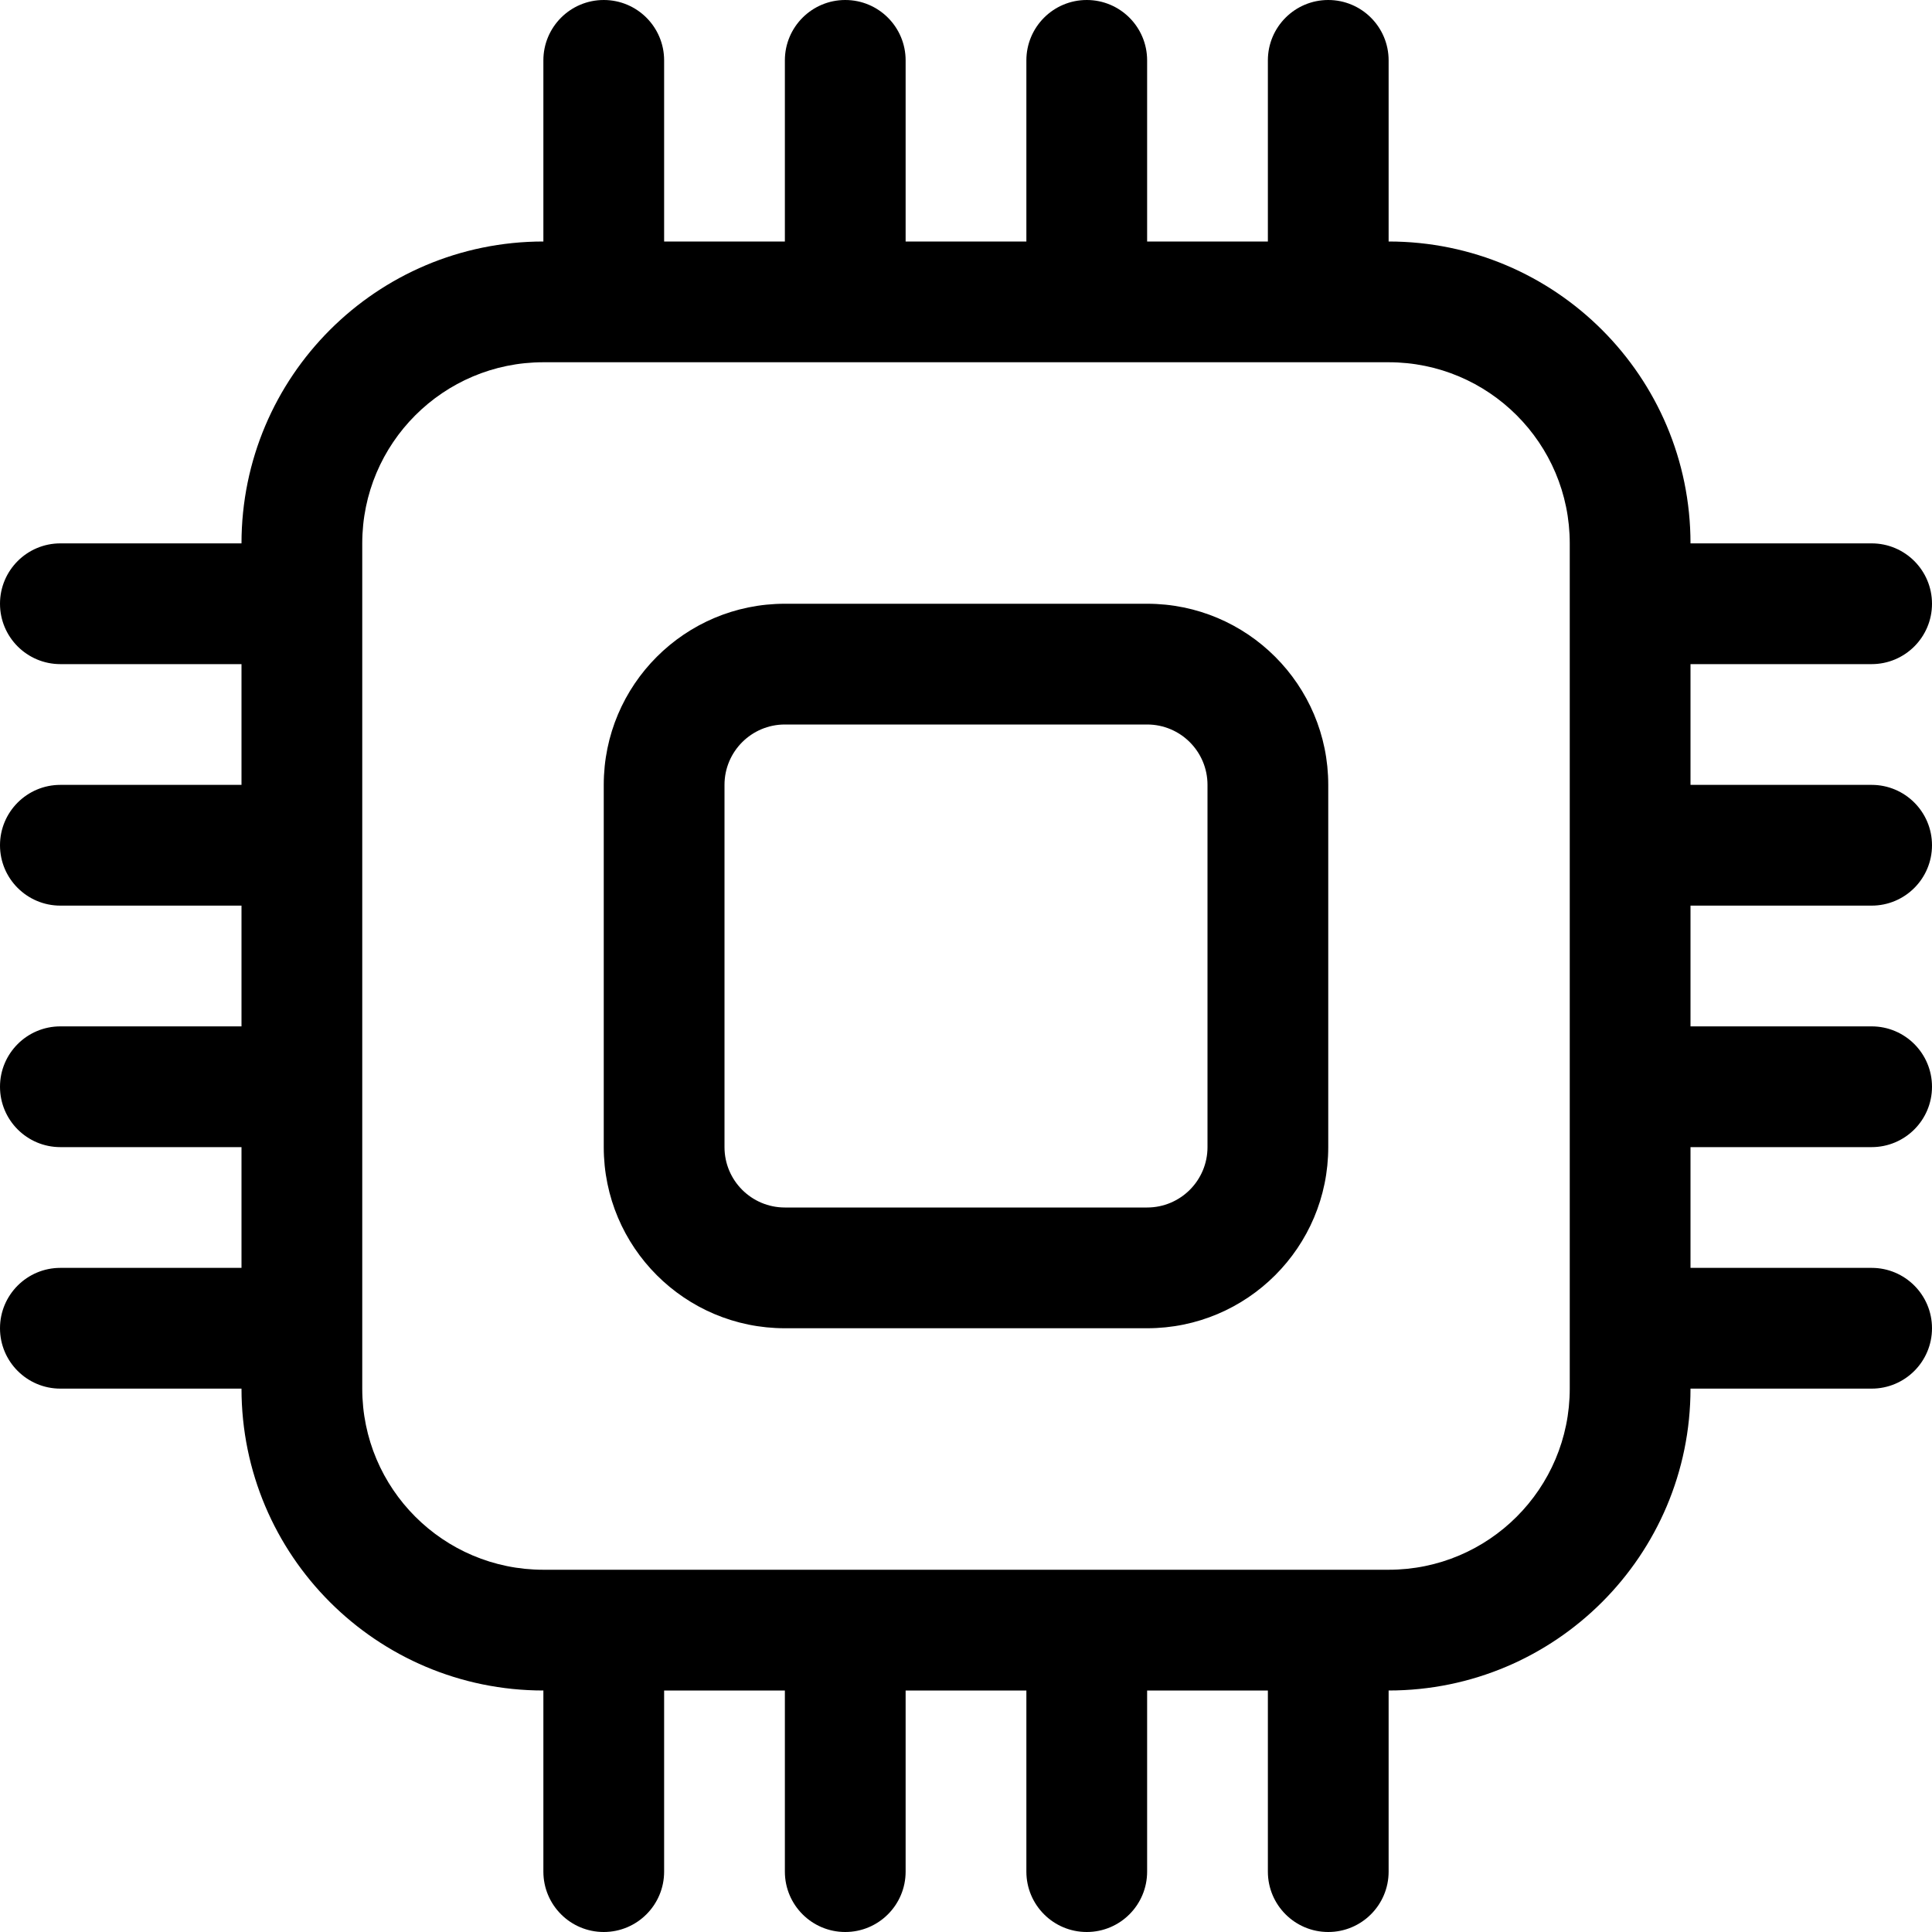
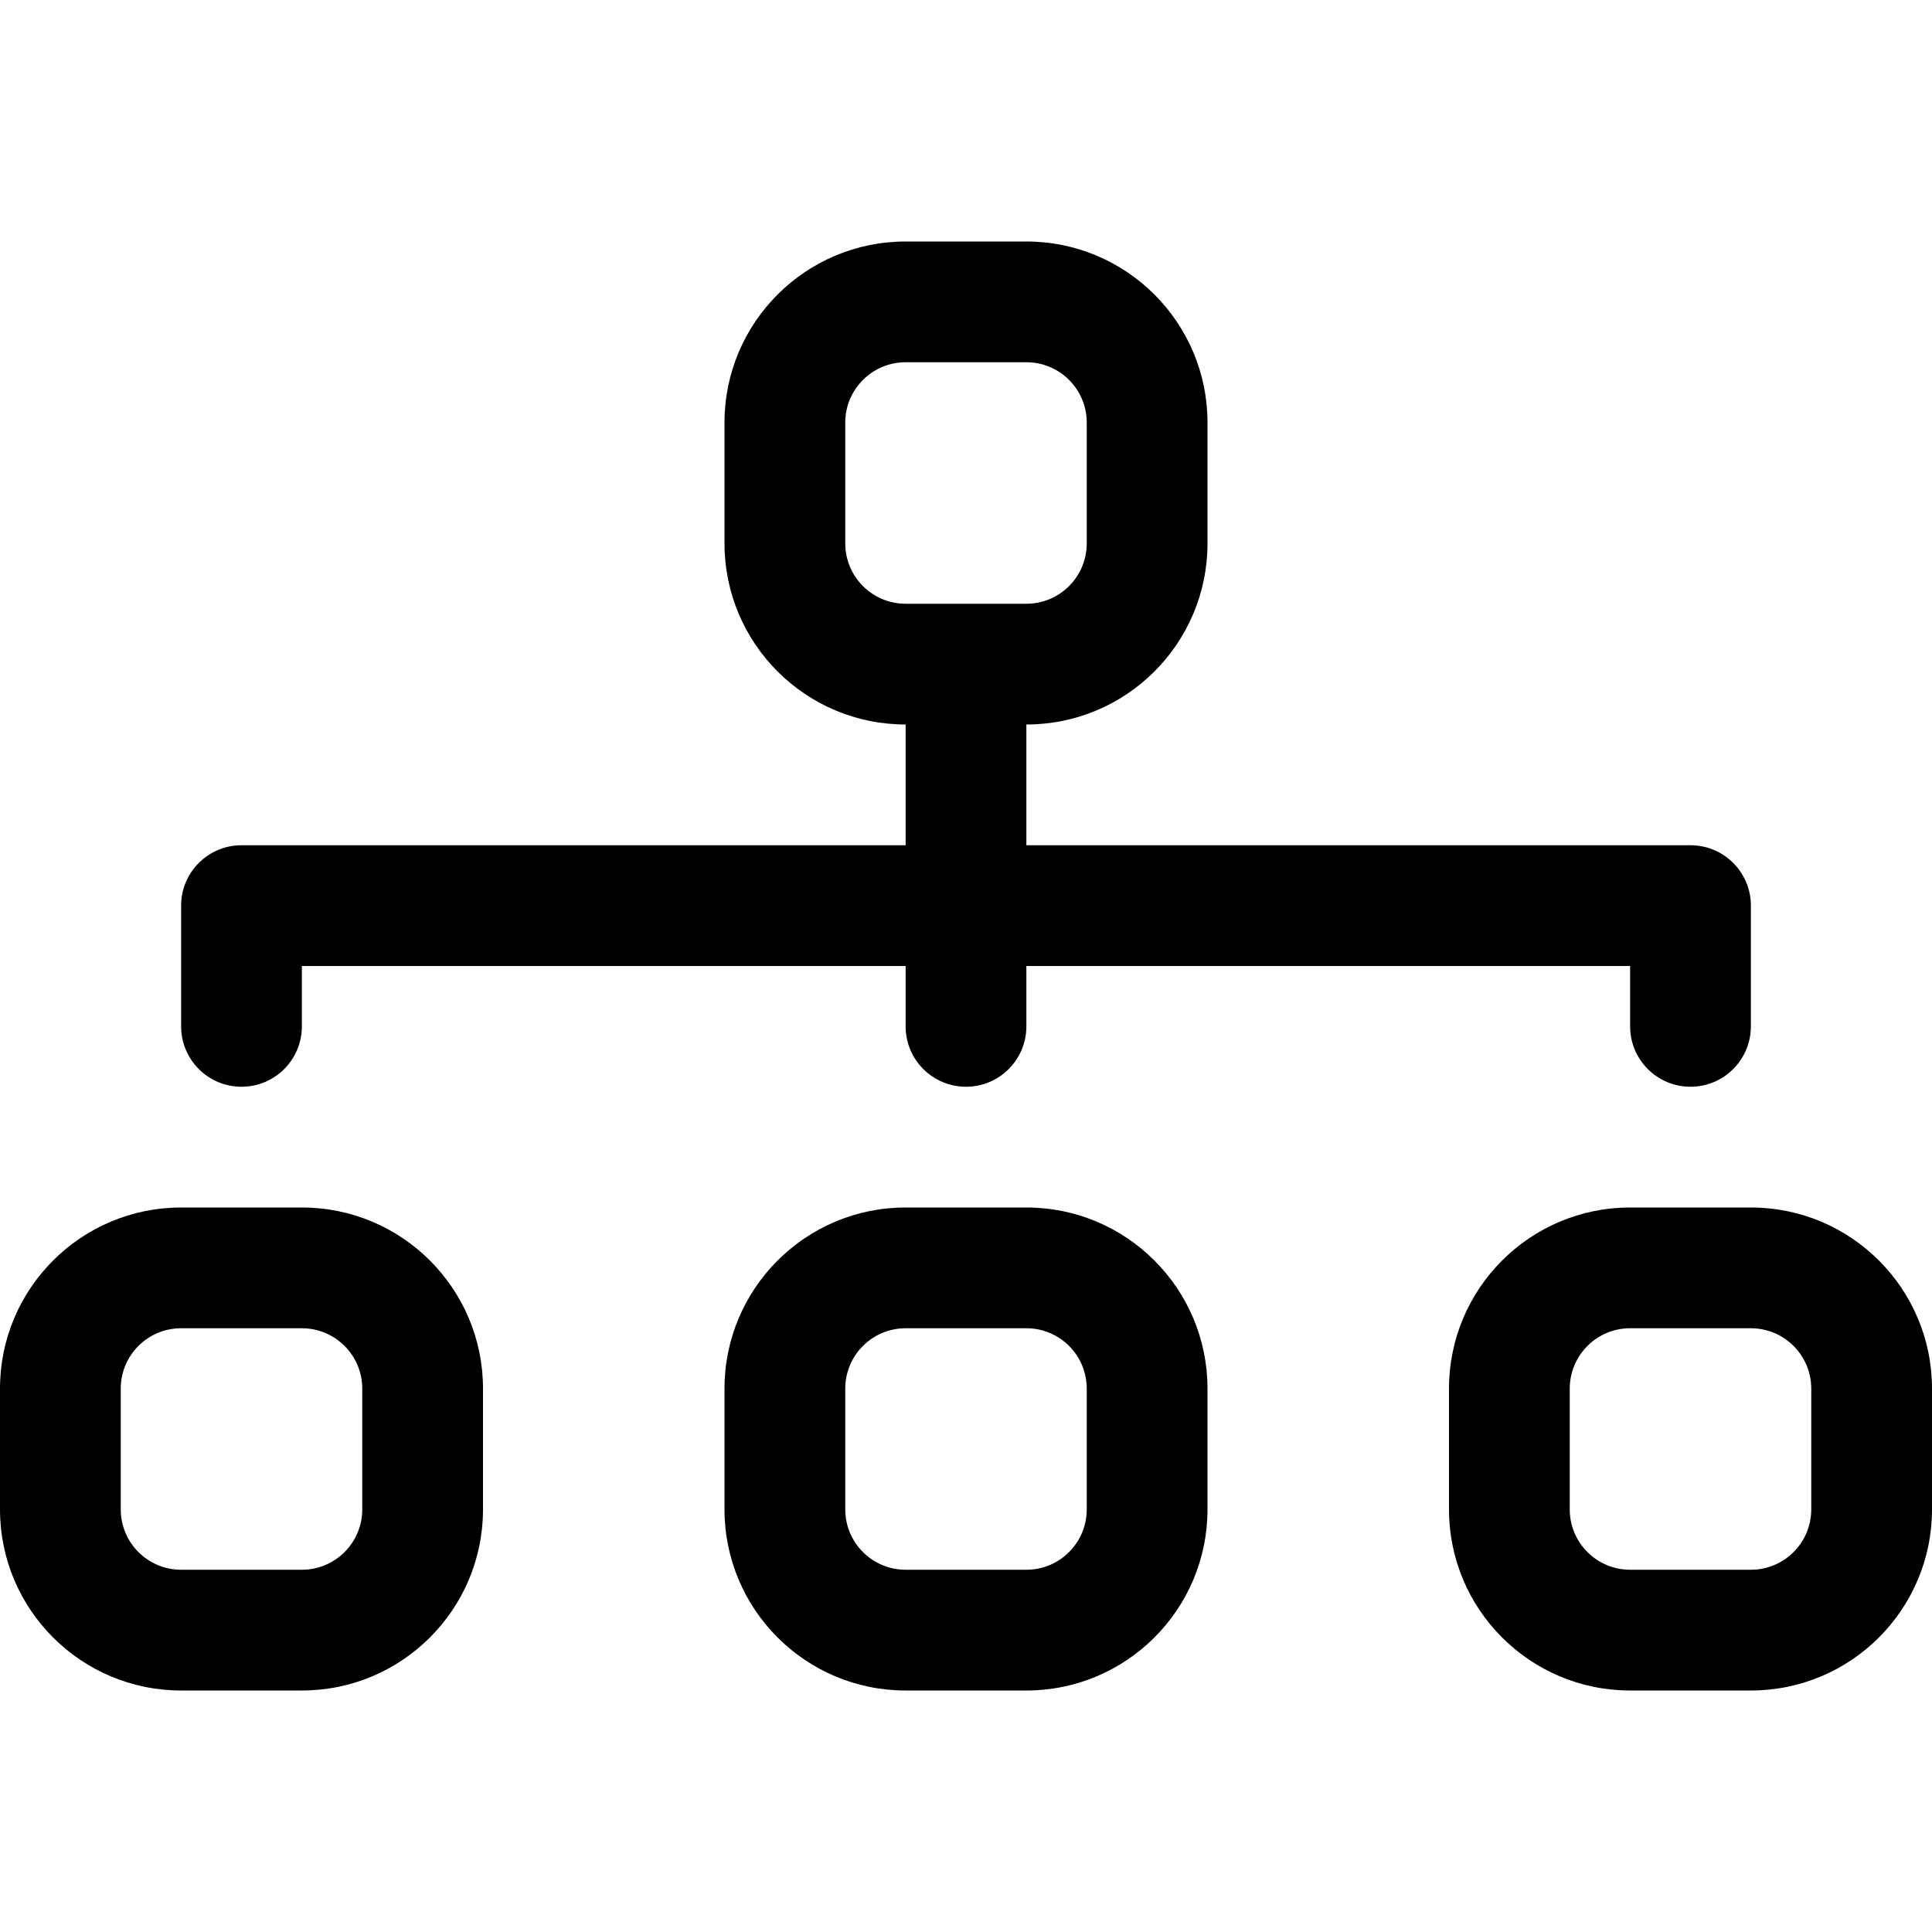
- <svg xmlns="http://www.w3.org/2000/svg" width="16" height="16" fill="currentColor" class="bi bi-cpu" viewBox="0 0 16 16">
-   <path d="M5 0a.5.5 0 0 1 .5.5V2h1V.5a.5.5 0 0 1 1 0V2h1V.5a.5.5 0 0 1 1 0V2h1V.5a.5.5 0 0 1 1 0V2A2.5 2.5 0 0 1 14 4.5h1.5a.5.5 0 0 1 0 1H14v1h1.5a.5.5 0 0 1 0 1H14v1h1.5a.5.5 0 0 1 0 1H14v1h1.5a.5.5 0 0 1 0 1H14a2.5 2.5 0 0 1-2.5 2.5v1.5a.5.5 0 0 1-1 0V14h-1v1.5a.5.5 0 0 1-1 0V14h-1v1.5a.5.5 0 0 1-1 0V14h-1v1.5a.5.5 0 0 1-1 0V14A2.5 2.5 0 0 1 2 11.5H.5a.5.5 0 0 1 0-1H2v-1H.5a.5.5 0 0 1 0-1H2v-1H.5a.5.5 0 0 1 0-1H2v-1H.5a.5.5 0 0 1 0-1H2A2.5 2.5 0 0 1 4.5 2V.5A.5.5 0 0 1 5 0m-.5 3A1.5 1.5 0 0 0 3 4.5v7A1.5 1.5 0 0 0 4.5 13h7a1.5 1.5 0 0 0 1.5-1.5v-7A1.5 1.5 0 0 0 11.5 3zM5 6.5A1.5 1.5 0 0 1 6.5 5h3A1.5 1.5 0 0 1 11 6.5v3A1.5 1.5 0 0 1 9.5 11h-3A1.5 1.5 0 0 1 5 9.5zM6.5 6a.5.5 0 0 0-.5.5v3a.5.5 0 0 0 .5.5h3a.5.5 0 0 0 .5-.5v-3a.5.5 0 0 0-.5-.5z" />
+ <svg xmlns="http://www.w3.org/2000/svg" width="16" height="16" fill="currentColor" class="bi bi-diagram-3" viewBox="0 0 16 16">
+   <path fill-rule="evenodd" d="M6 3.5A1.5 1.5 0 0 1 7.5 2h1A1.5 1.5 0 0 1 10 3.5v1A1.5 1.5 0 0 1 8.5 6v1H14a.5.5 0 0 1 .5.5v1a.5.5 0 0 1-1 0V8h-5v.5a.5.5 0 0 1-1 0V8h-5v.5a.5.5 0 0 1-1 0v-1A.5.5 0 0 1 2 7h5.5V6A1.5 1.5 0 0 1 6 4.5zM8.5 5a.5.5 0 0 0 .5-.5v-1a.5.5 0 0 0-.5-.5h-1a.5.5 0 0 0-.5.5v1a.5.5 0 0 0 .5.5zM0 11.5A1.5 1.5 0 0 1 1.5 10h1A1.5 1.5 0 0 1 4 11.5v1A1.5 1.5 0 0 1 2.5 14h-1A1.5 1.5 0 0 1 0 12.5zm1.5-.5a.5.5 0 0 0-.5.5v1a.5.5 0 0 0 .5.5h1a.5.5 0 0 0 .5-.5v-1a.5.5 0 0 0-.5-.5zm4.5.5A1.5 1.5 0 0 1 7.5 10h1a1.5 1.5 0 0 1 1.5 1.5v1A1.5 1.5 0 0 1 8.5 14h-1A1.5 1.5 0 0 1 6 12.5zm1.5-.5a.5.5 0 0 0-.5.5v1a.5.5 0 0 0 .5.5h1a.5.5 0 0 0 .5-.5v-1a.5.5 0 0 0-.5-.5zm4.5.5a1.5 1.5 0 0 1 1.5-1.5h1a1.5 1.5 0 0 1 1.5 1.5v1a1.5 1.5 0 0 1-1.5 1.5h-1a1.5 1.5 0 0 1-1.5-1.5zm1.5-.5a.5.5 0 0 0-.5.5v1a.5.5 0 0 0 .5.5h1a.5.5 0 0 0 .5-.5v-1a.5.5 0 0 0-.5-.5z" />
</svg>
